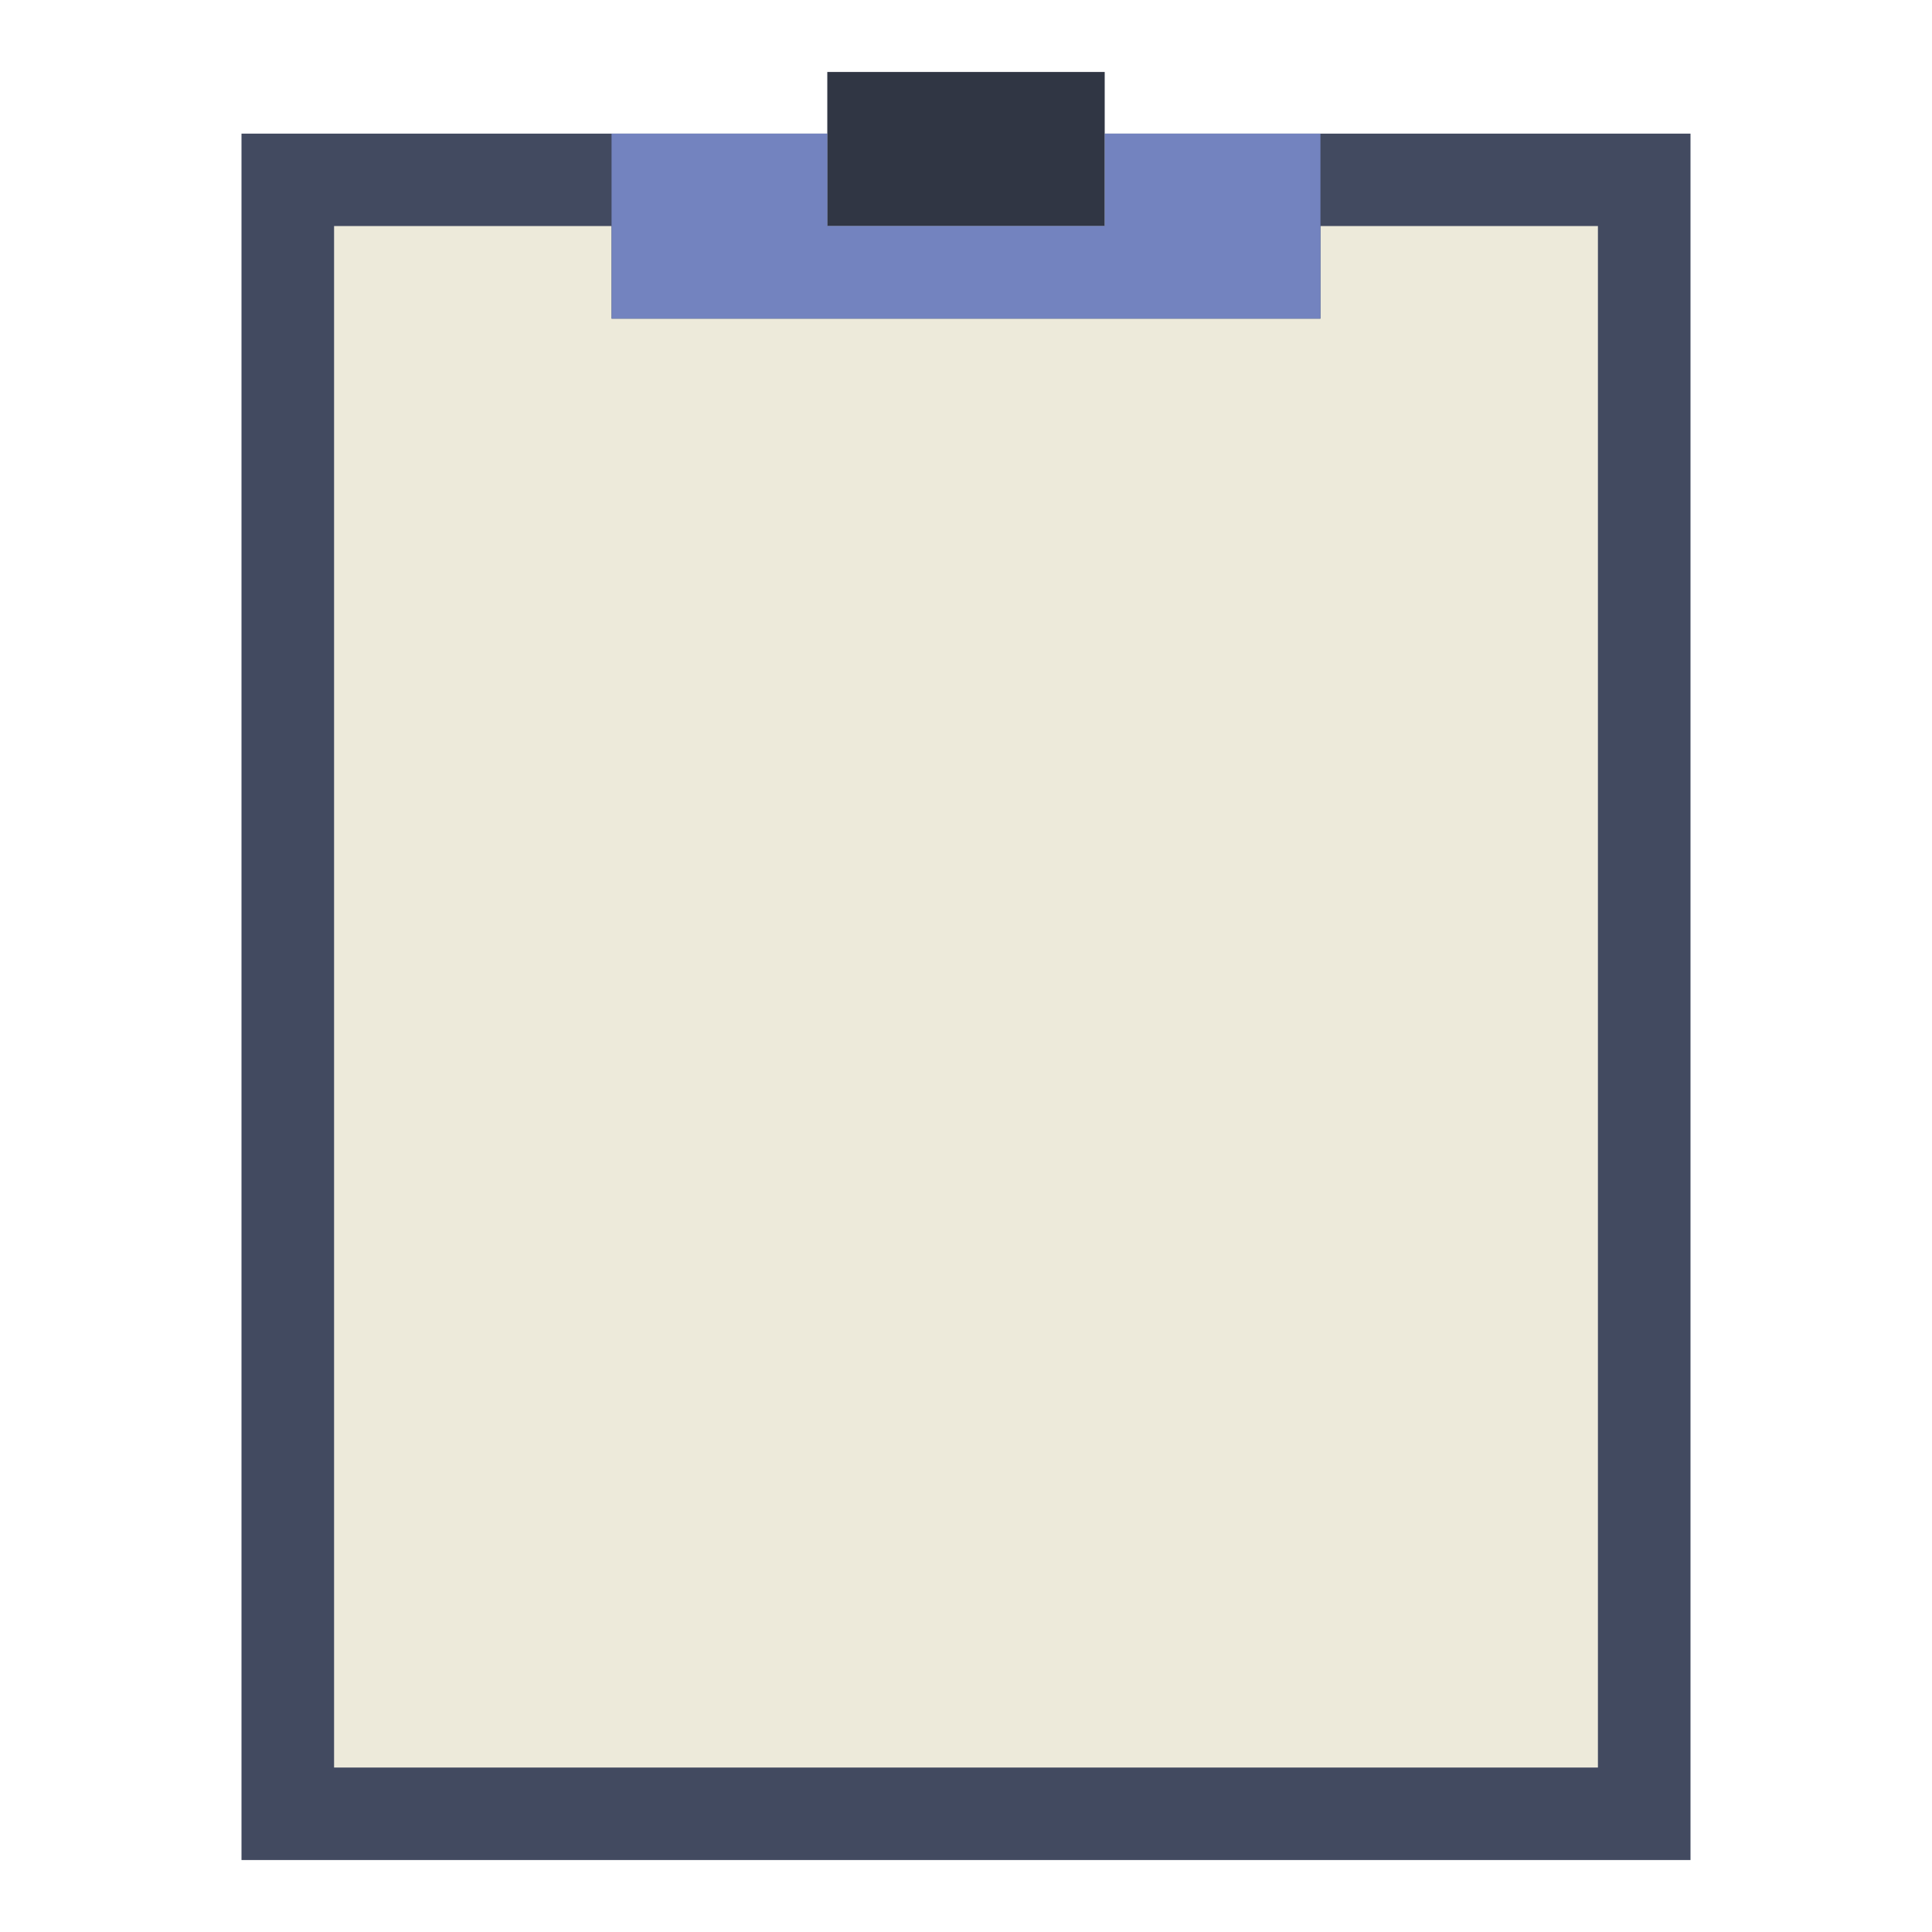
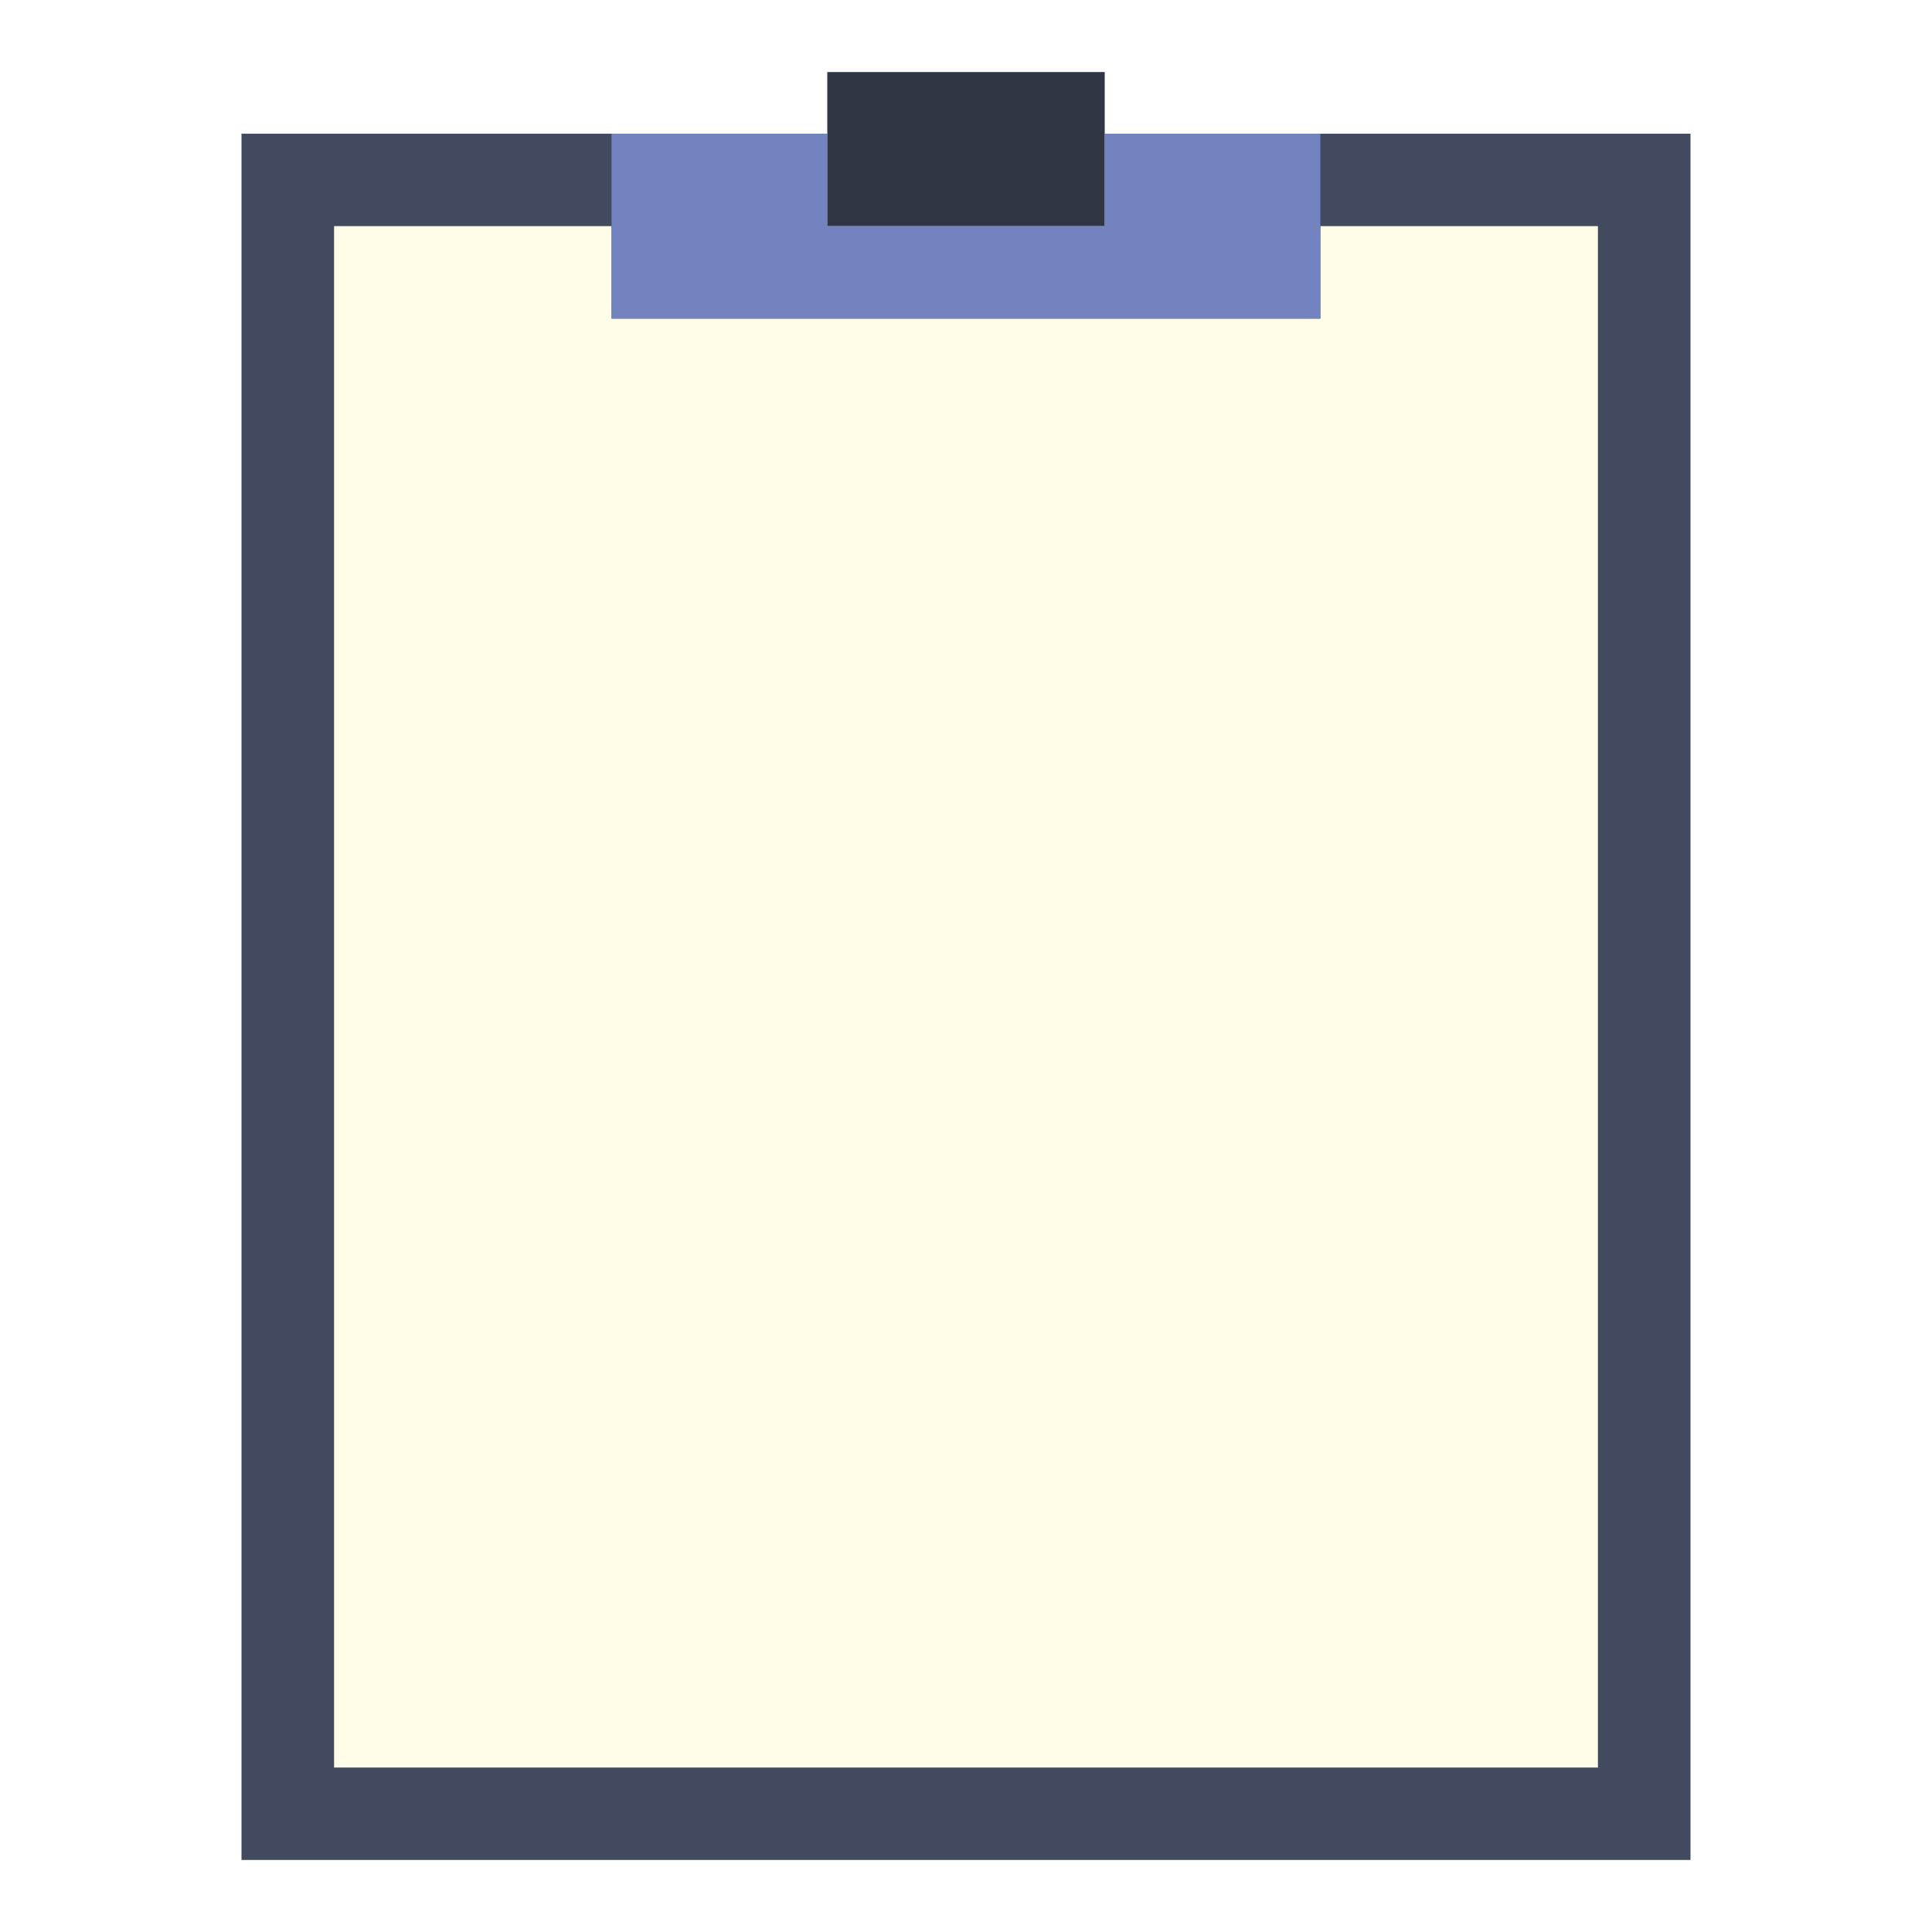
- <svg xmlns="http://www.w3.org/2000/svg" version="1.1" id="Capa_1" x="0px" y="0px" width="24px" height="24px" viewBox="-4 -4 24 24" enable-background="new -4 -4 24 24" xml:space="preserve">
-   <polygon fill="#424A60" points="11.257,-2.34 9.724,-2.34 9.724,-1.192 6.277,-1.192 6.277,-2.34 4.743,-2.34 -1,-2.34 -1,19.106   17,19.106 17,-2.34 " />
-   <rect x="6.277" y="-3.106" fill="#303644" width="3.446" height="1.914" />
-   <polygon fill="#EDEADA" points="12.403,-1.192 12.403,-0.042 3.597,-0.042 3.597,-1.192 0.15,-1.192 0.15,17.957 15.85,17.957   15.85,-1.192 " />
-   <polygon fill="#7383BF" points="9.724,-2.34 9.724,-1.192 6.277,-1.192 6.277,-2.34 3.597,-2.34 3.597,-0.042 12.403,-0.042   12.403,-2.34 " />
+ <svg xmlns="http://www.w3.org/2000/svg" version="1.1" id="Capa_1" x="0px" y="0px" width="24px" height="24px" viewBox="0 0 24 24" enable-background="new 0 0 24 24" xml:space="preserve">
+   <polygon fill="#424A60" points="15.257,1.661 13.725,1.661 13.725,2.809 10.277,2.809 10.277,1.661 8.743,1.661 3,1.661 3,23.105   21,23.105 21,1.661 " />
+   <rect x="10.277" y="0.895" fill="#303644" width="3.446" height="1.914" />
+   <polygon fill="#FFFDE7" points="16.402,2.809 16.402,3.958 7.597,3.958 7.597,2.809 4.15,2.809 4.15,21.957 19.85,21.957   19.85,2.809 " />
+   <polygon fill="#7383BF" points="13.725,1.661 13.725,2.809 10.277,2.809 10.277,1.661 7.597,1.661 7.597,3.958 16.402,3.958   16.402,1.661 " />
</svg>
